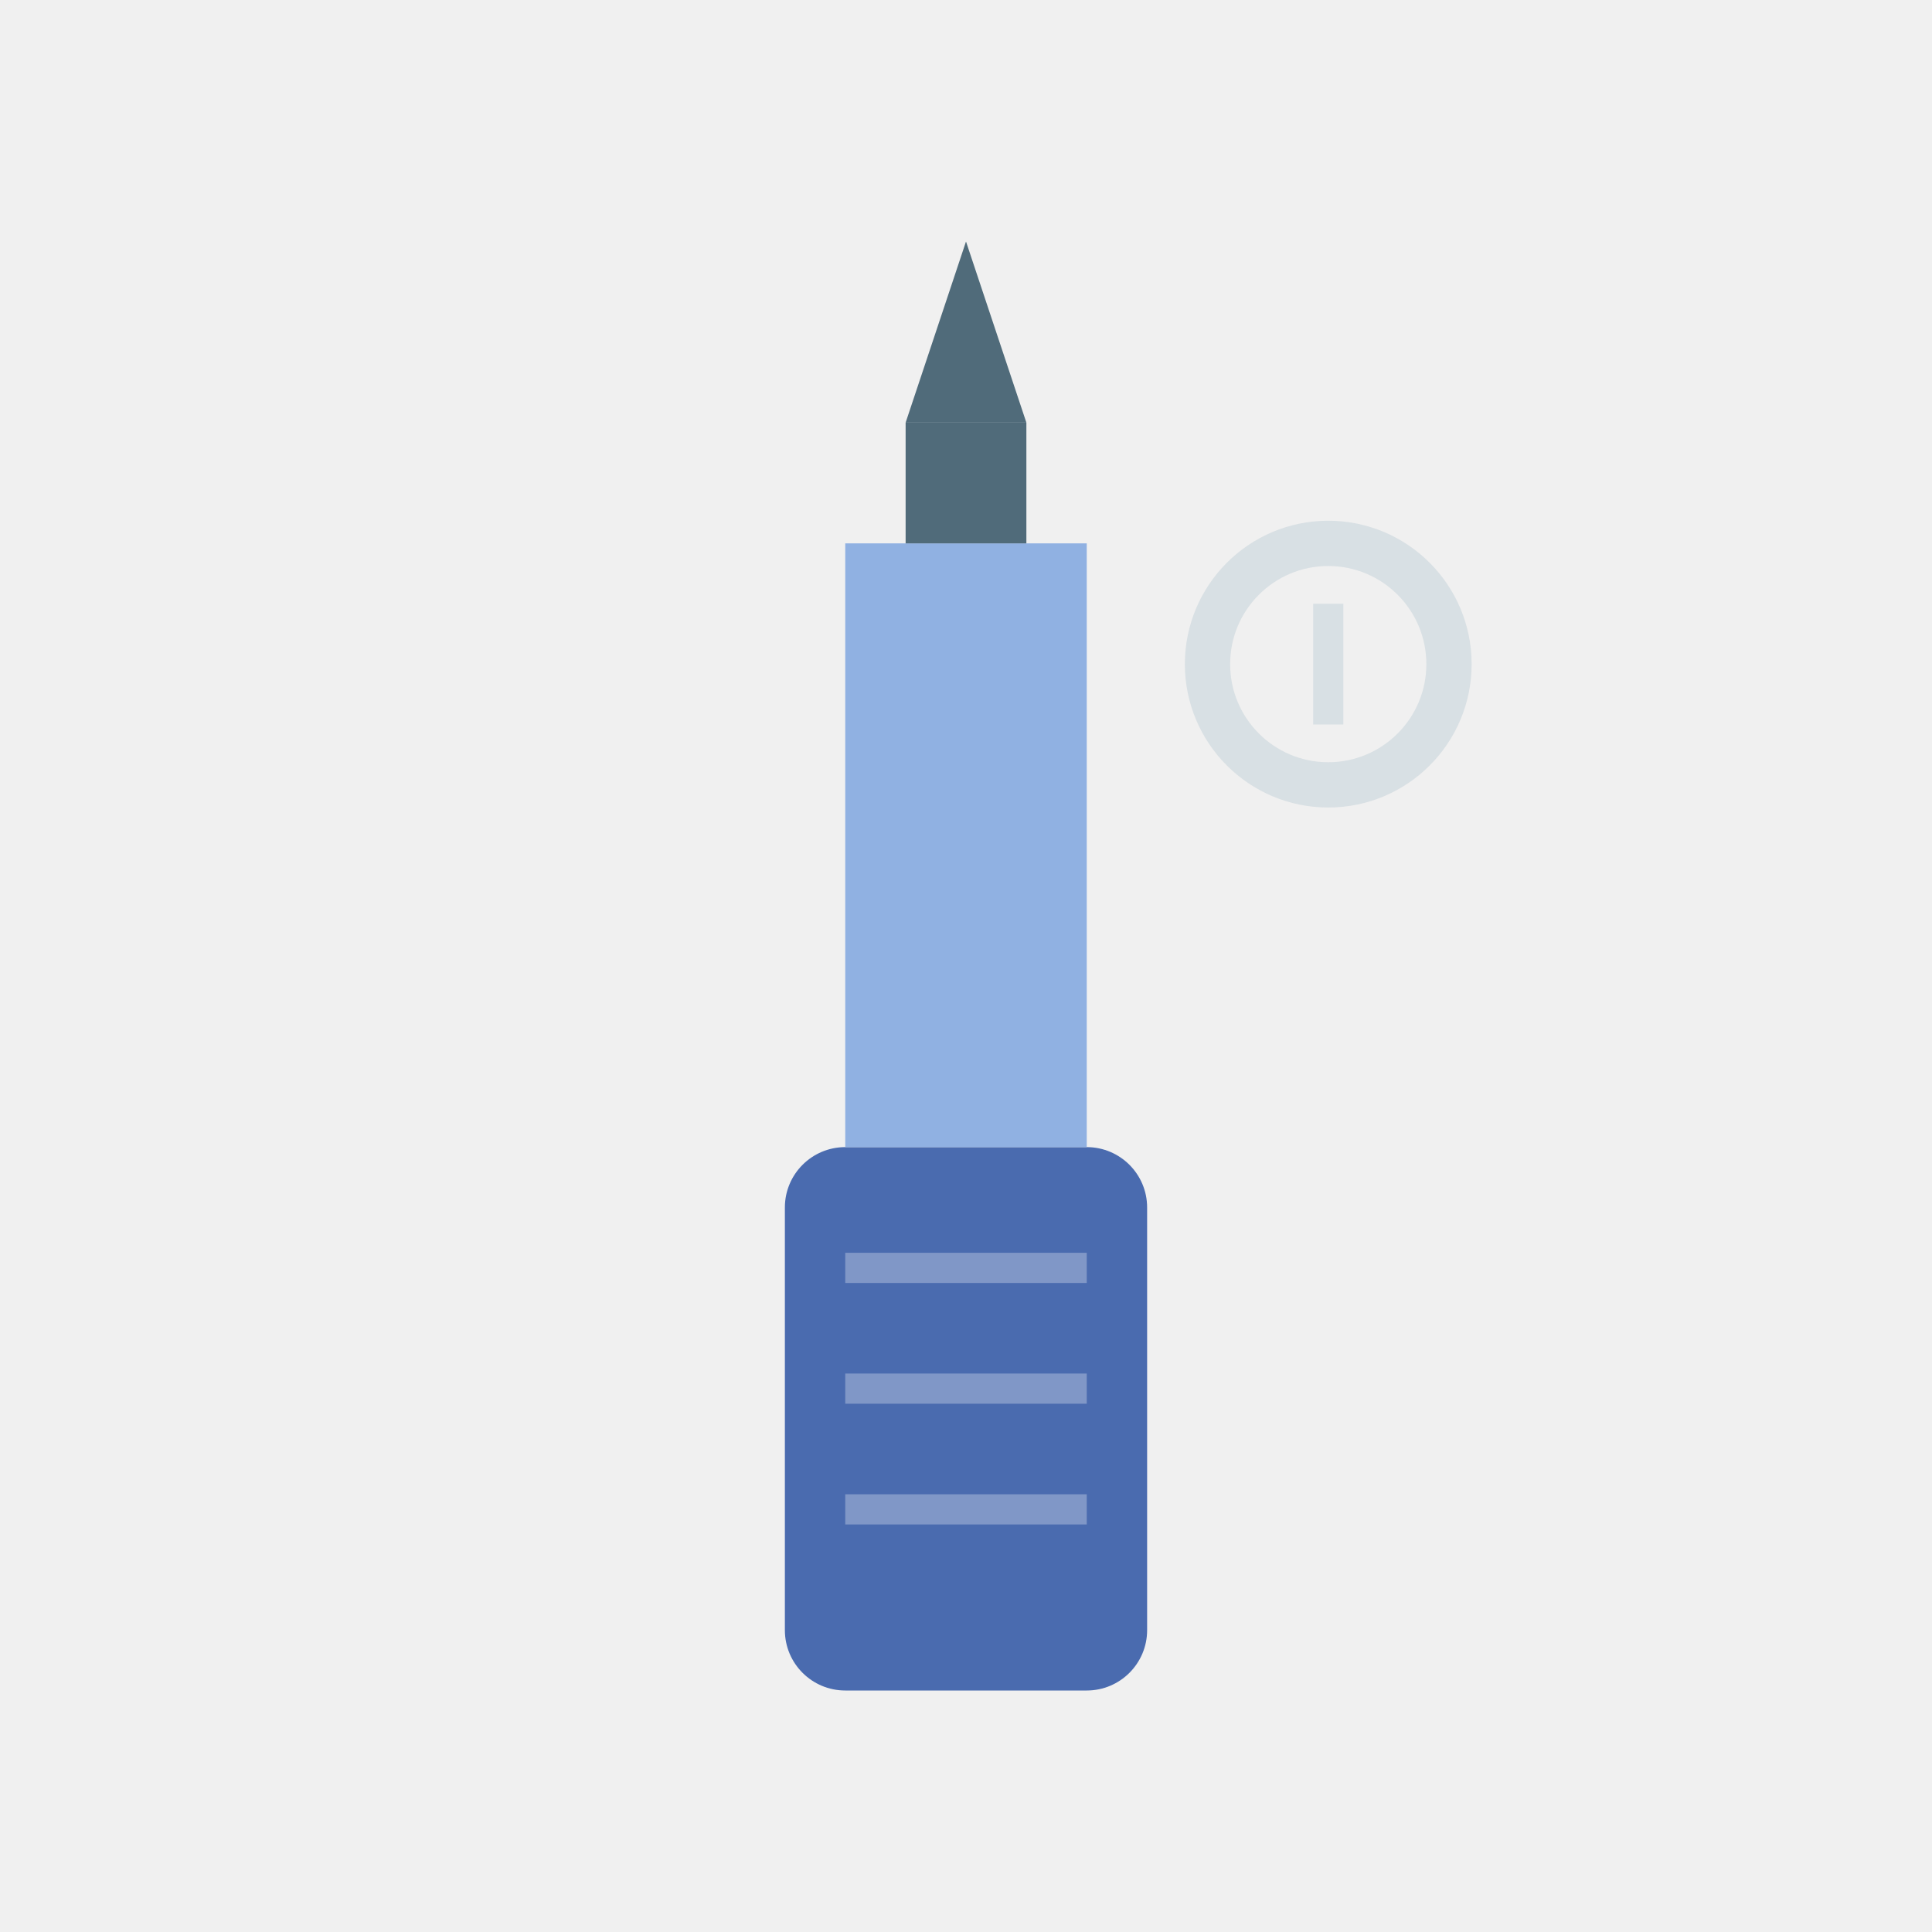
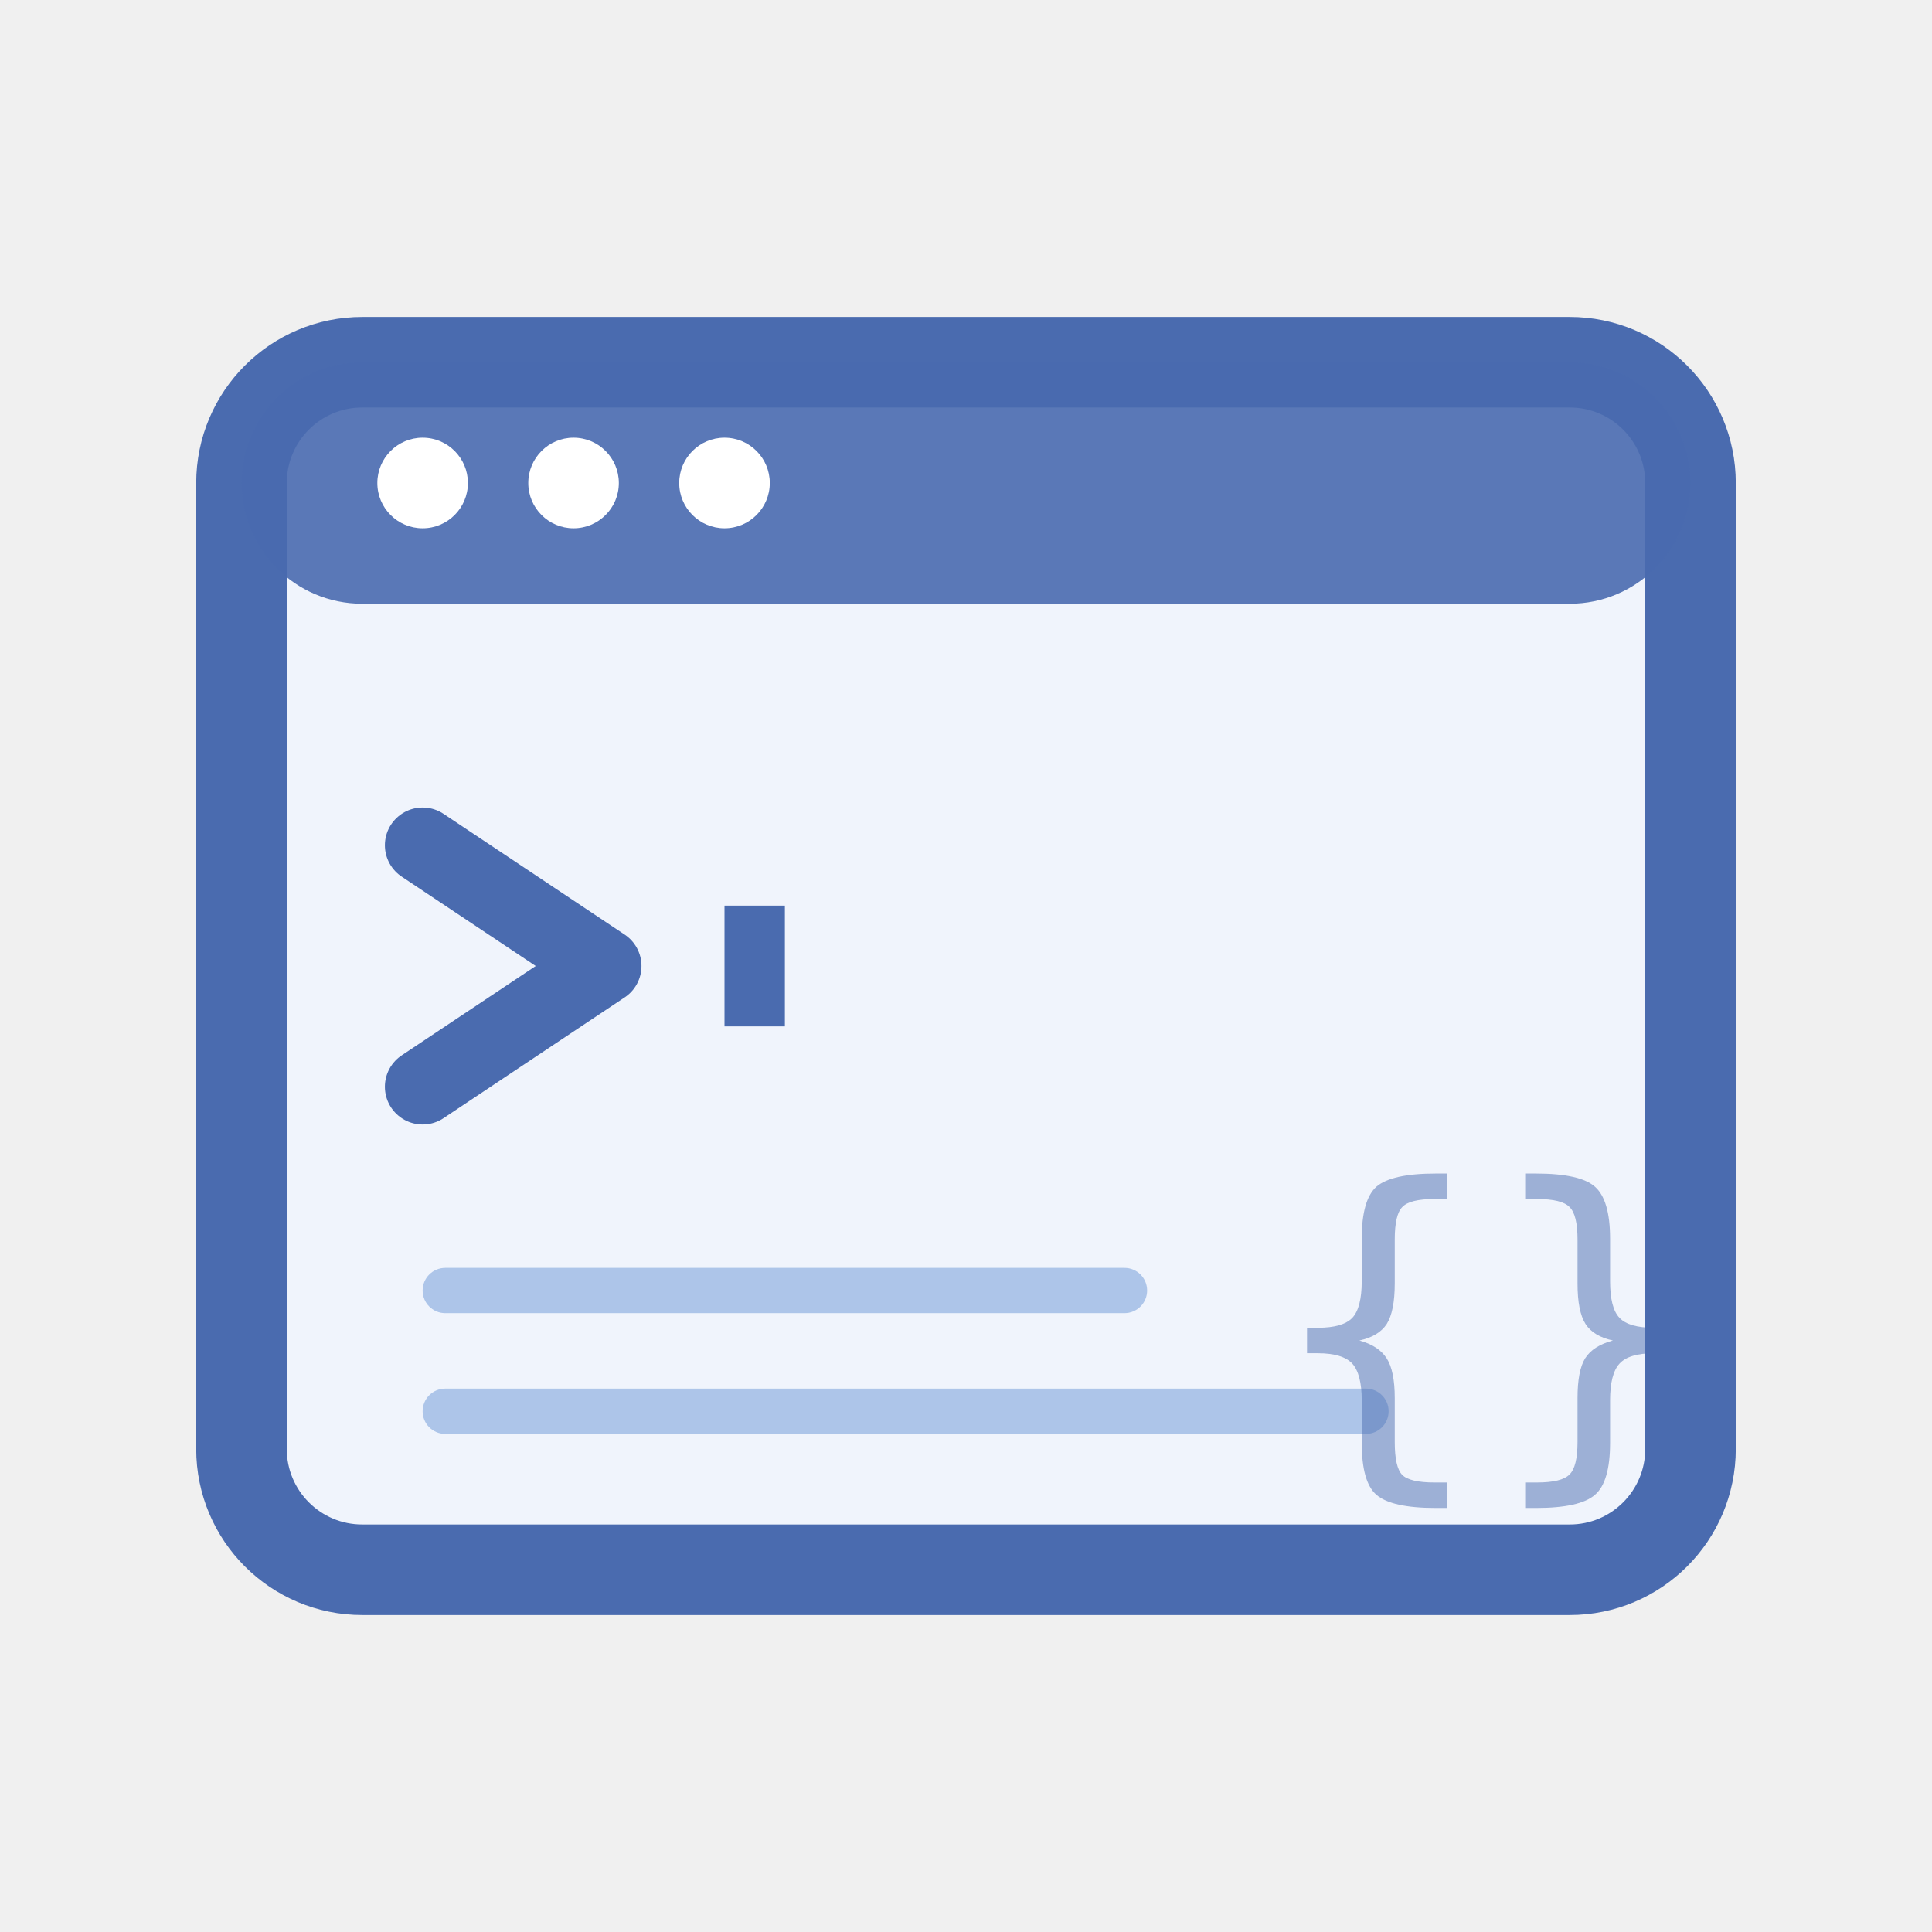
<svg xmlns="http://www.w3.org/2000/svg" width="64" height="64" viewBox="0 0 64 64" fill="none">
-   <rect x="26" y="38" width="12" height="18" rx="2" fill="#4a6baf" />
-   <line x1="28" y1="42" x2="36" y2="42" stroke="white" stroke-width="1" opacity="0.3" />
-   <line x1="28" y1="46" x2="36" y2="46" stroke="white" stroke-width="1" opacity="0.3" />
-   <line x1="28" y1="50" x2="36" y2="50" stroke="white" stroke-width="1" opacity="0.3" />
-   <rect x="28" y="18" width="8" height="20" fill="#90b1e2" />
-   <polygon points="30,14 34,14 32,8" fill="#506b7a" />
-   <rect x="30" y="14" width="4" height="4" fill="#506b7a" />
-   <circle cx="44" cy="22" r="4" fill="none" stroke="#b5c7d1" stroke-width="1.5" opacity="0.4" />
-   <line x1="44" y1="20" x2="44" y2="24" stroke="#b5c7d1" stroke-width="1" opacity="0.4" />
+   <rect x="8" y="12" width="48" height="40" rx="4" stroke="#4a6baf" stroke-width="3" fill="#f0f5ff" fill-opacity="0.8" />
+   <rect x="8" y="12" width="48" height="8" rx="4" fill="#4a6baf" fill-opacity="0.9" />
+   <circle cx="14" cy="16" r="1.5" fill="white" />
+   <circle cx="19" cy="16" r="1.5" fill="white" />
+   <circle cx="24" cy="16" r="1.5" fill="white" />
+   <path d="M14 28L20 32L14 36" stroke="#4a6baf" stroke-width="2.5" stroke-linecap="round" stroke-linejoin="round" />
+   <rect x="24" y="30" width="2" height="4" fill="#4a6baf">
+     <animate attributeName="opacity" values="1;0.3;1" dur="1.5s" repeatCount="indefinite" />
+   </rect>
+   <rect x="14" y="42" width="24" height="1.5" rx="0.75" fill="#90b1e2" fill-opacity="0.7" />
+   <rect x="14" y="46" width="32" height="1.5" rx="0.75" fill="#90b1e2" fill-opacity="0.7" />
+   <text x="42" y="48" font-family="monospace" font-size="12" fill="#4a6baf" opacity="0.5">{}</text>
</svg>
